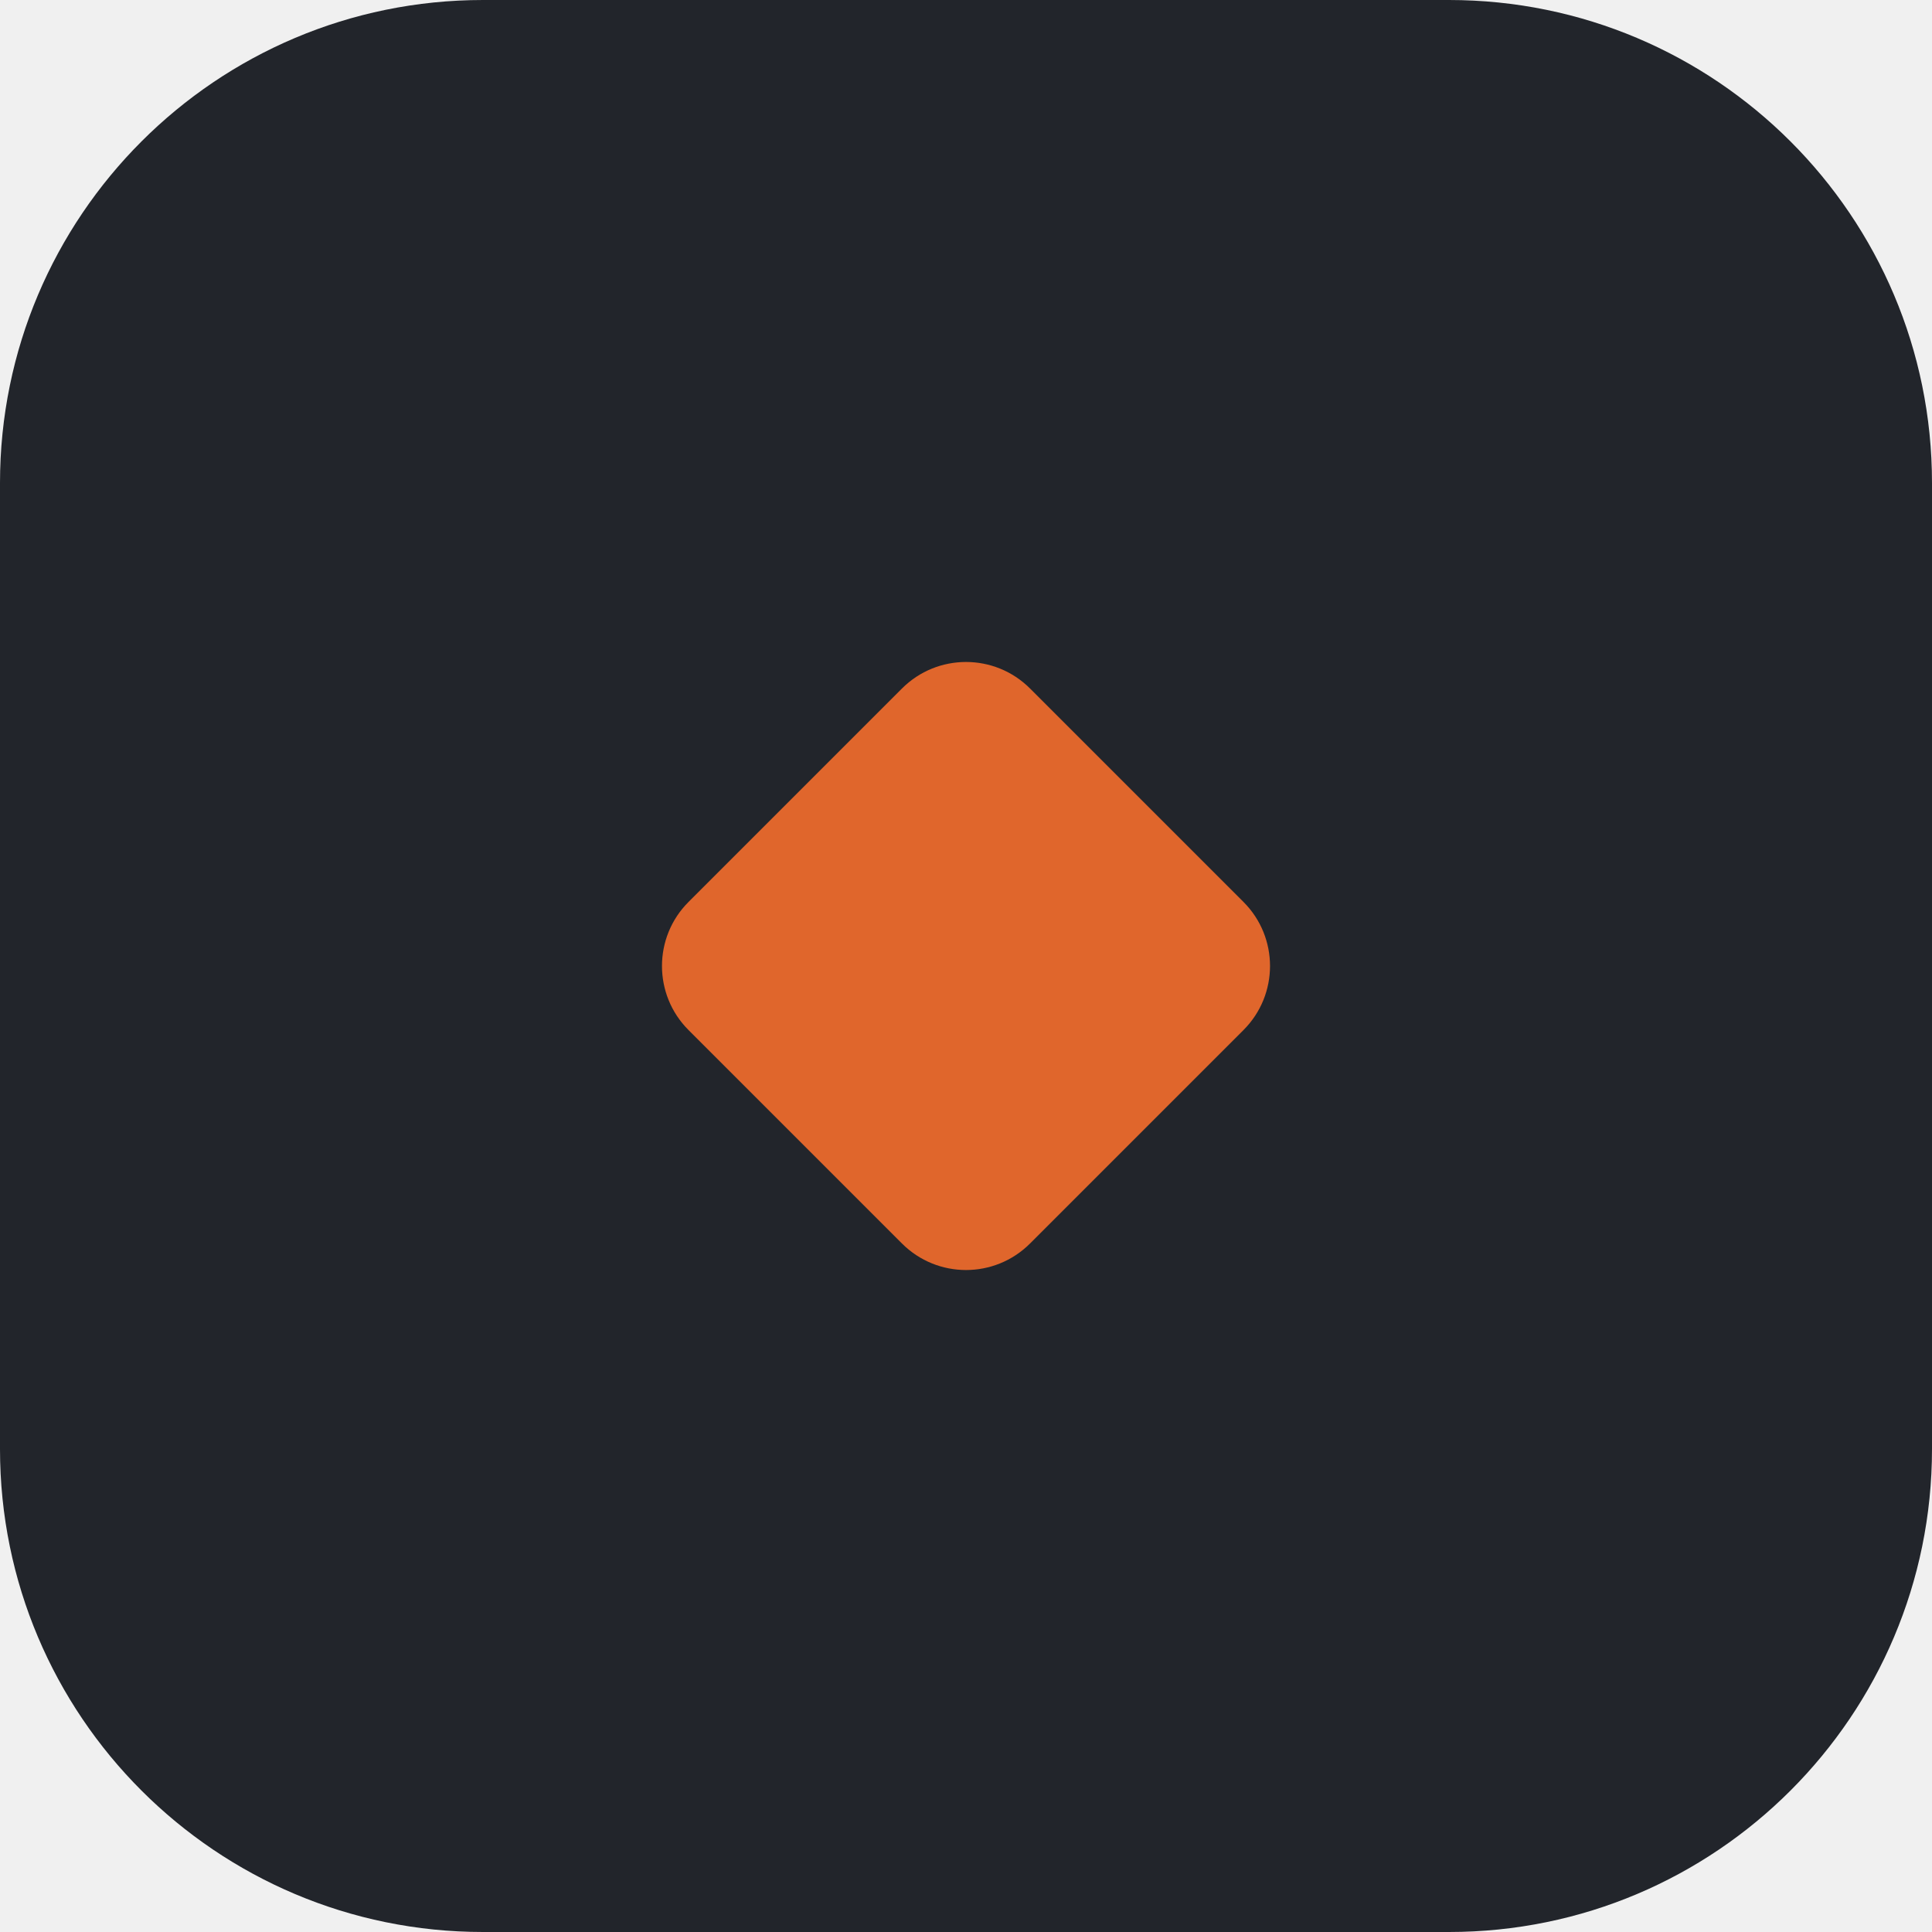
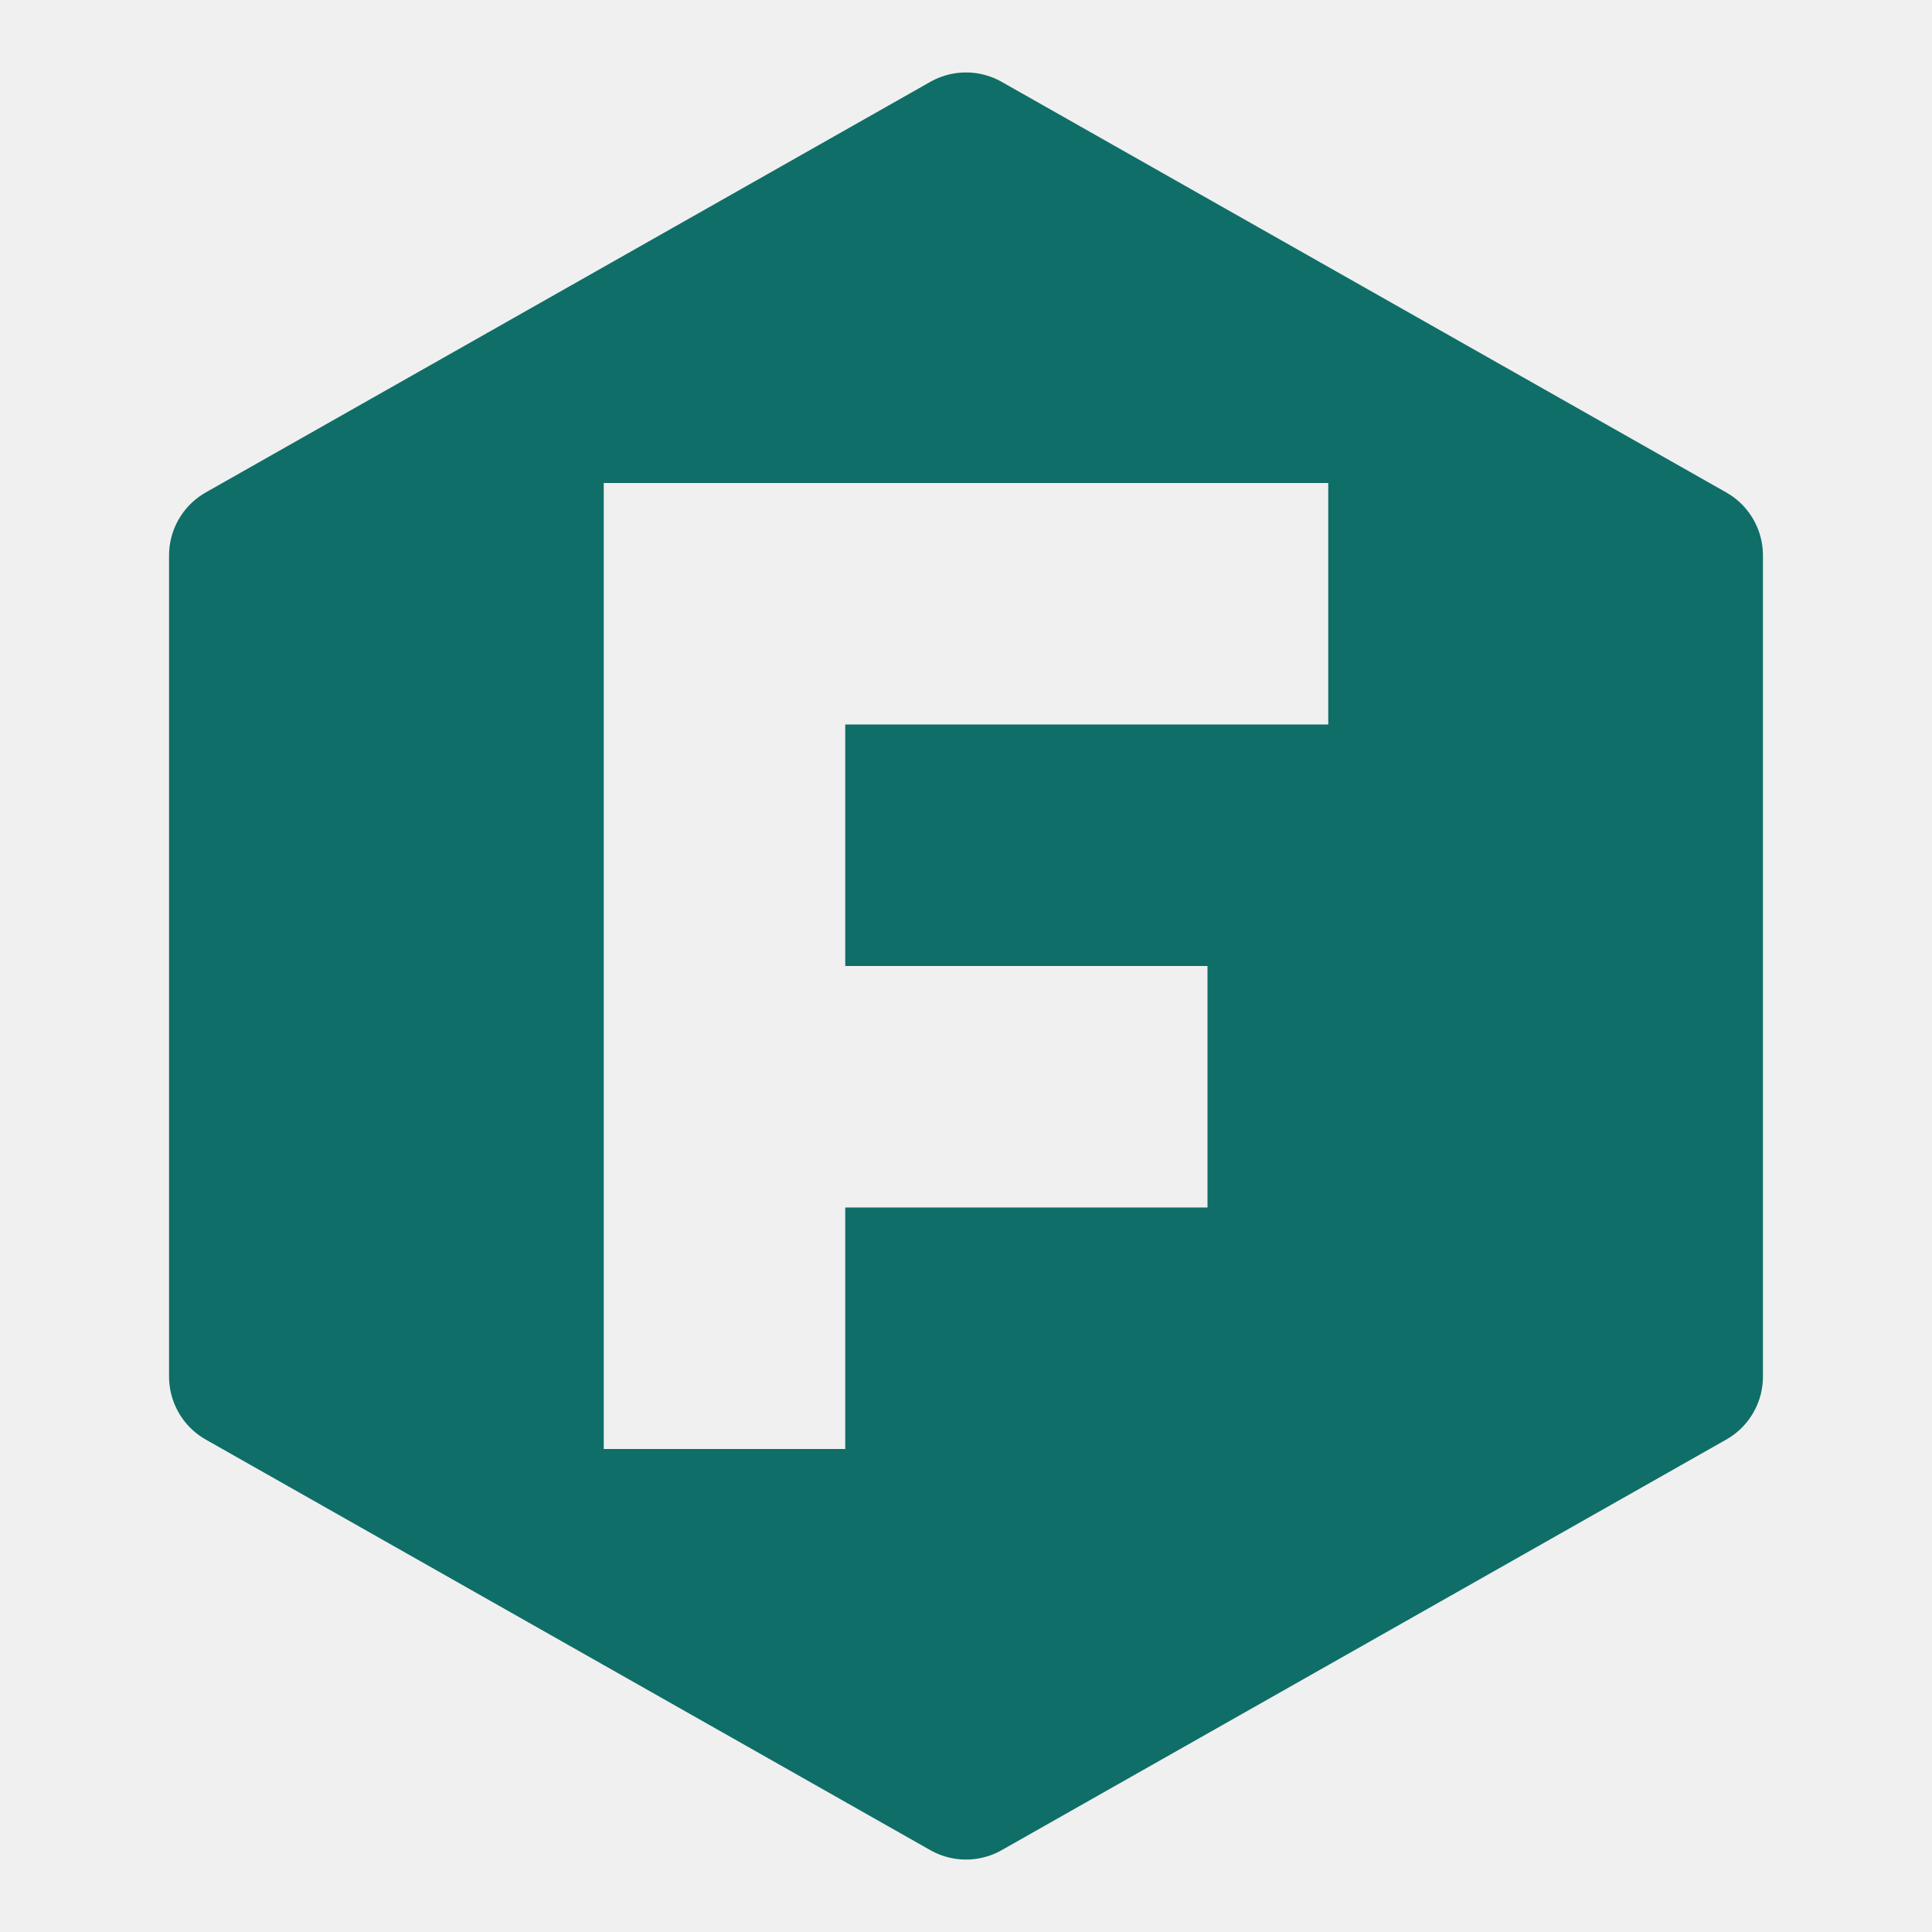
- <svg xmlns="http://www.w3.org/2000/svg" viewBox="0 0 32 32">
-   <rect width="32" height="32" rx="8" fill="#22252b" />
-   <rect x="12" y="12" width="8" height="8" rx="1.5" transform="rotate(45 16 16)" fill="#e0662c" />
+ <svg xmlns="http://www.w3.org/2000/svg" viewBox="0 0 16 16">
+   <mask id="m" maskUnits="userSpaceOnUse" x="0" y="0" width="16" height="16">
+     <path d="M8 1.2 14 4.6v6.8L8 14.8 2 11.4V4.6Z" fill="#fff" stroke="#fff" stroke-width="1.2" stroke-linejoin="round" />
+     <path d="M5 4h6v2H7v2h3v2H7v2H5Z" />
+   </mask>
+   <rect width="16" height="16" fill="#0f6e68" mask="url(#m)" />
</svg>
